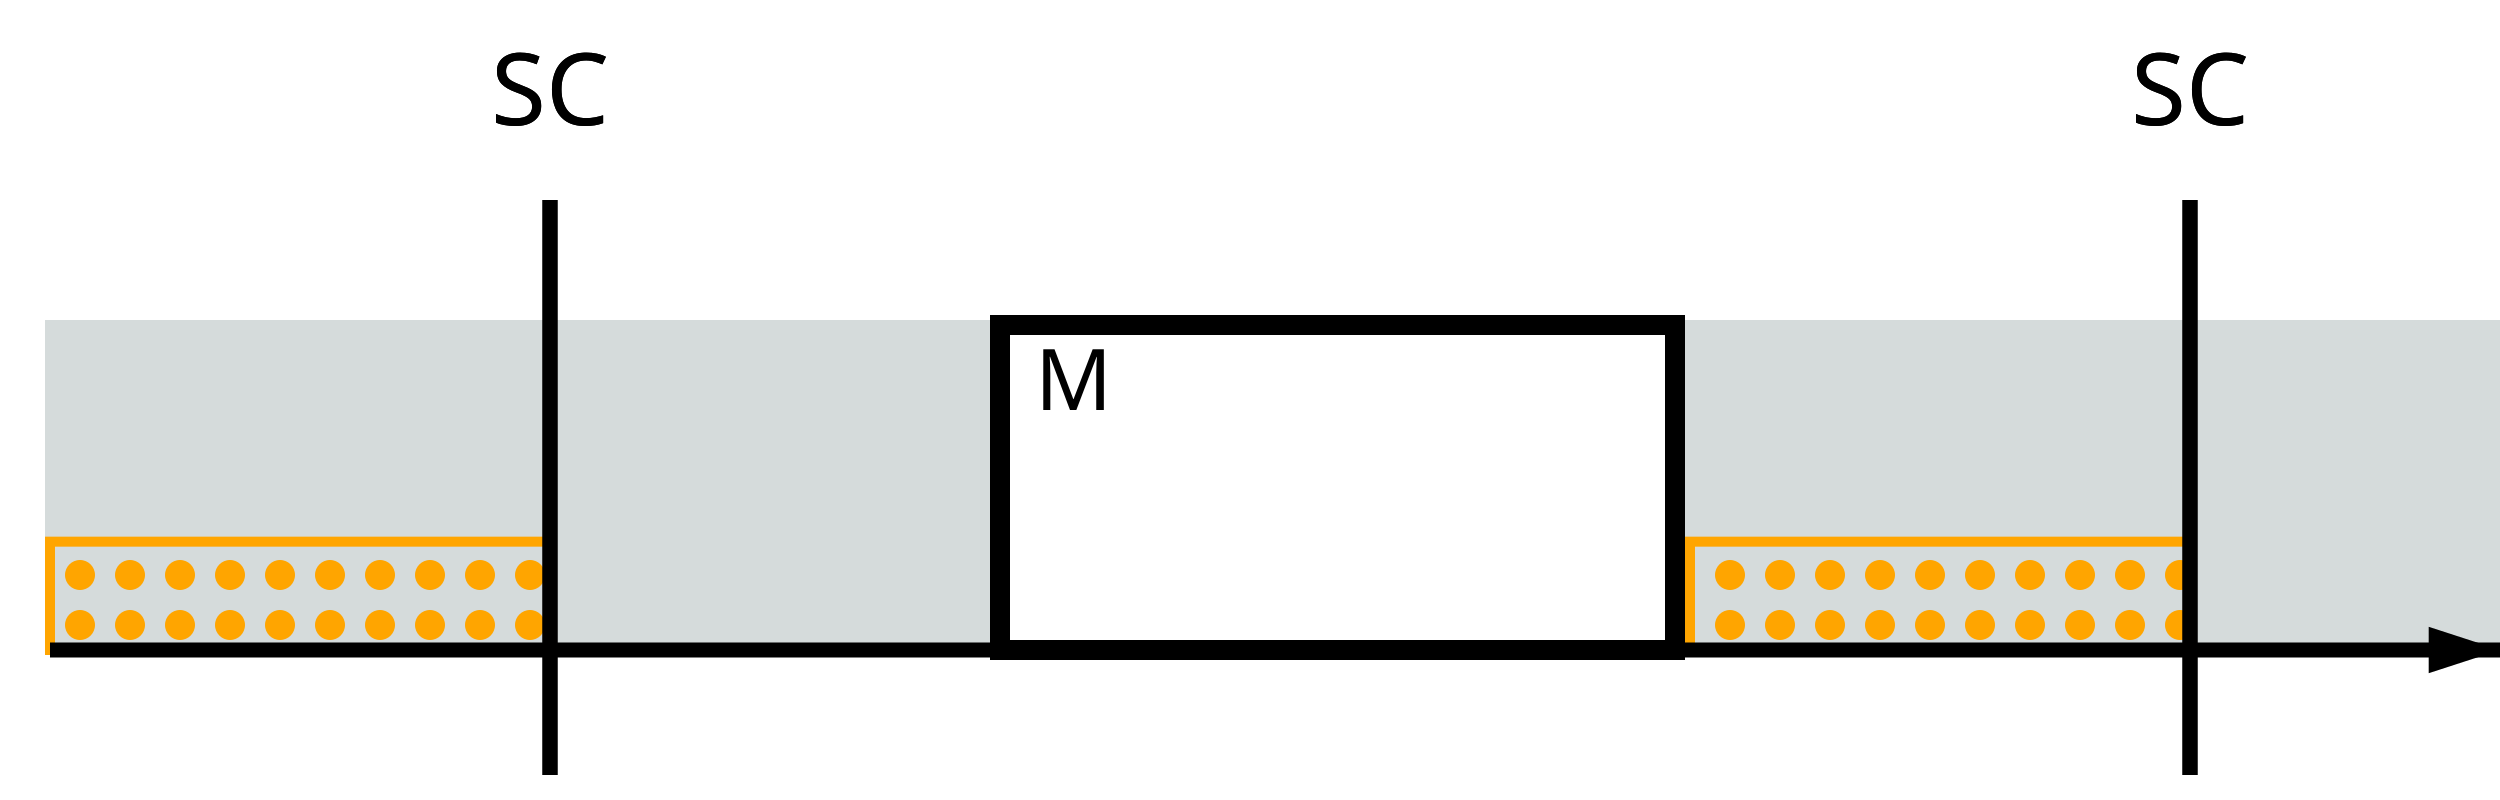
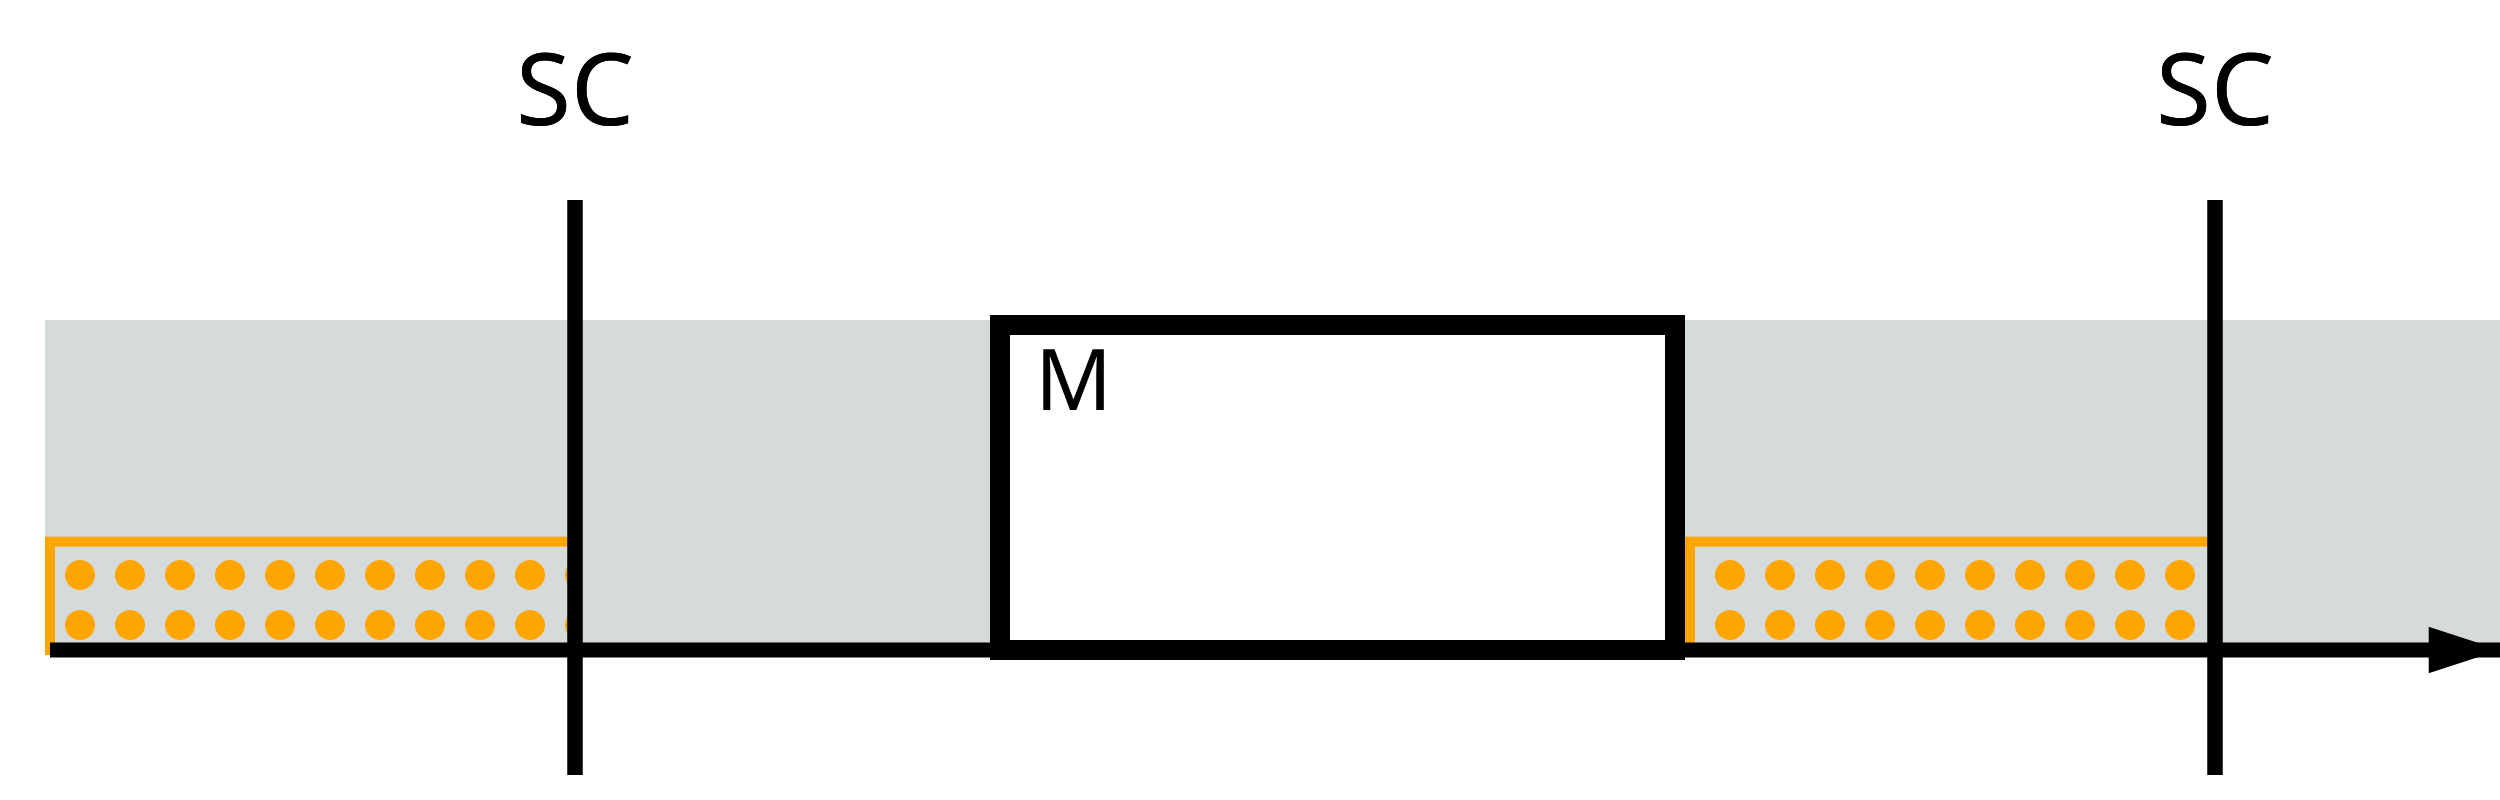
<svg xmlns="http://www.w3.org/2000/svg" width="500px" height="160px">
  <pattern id="dottedPattern" x="10" y="9" width="10" height="10" patternUnits="userSpaceOnUse">
    <circle cx="6" cy="6" r="3" style="stroke: none; fill: orange" />
  </pattern>
  <rect x="10" y="65" width="190" height="65" stroke="#D5DBDB" stroke-width="2" fill="#D5DBDB " />
  <rect x="338" y="65" width="162" height="65" stroke="#D5DBDB" stroke-width="2" fill="#D5DBDB " />
-   <rect x="10" y="108.333" width="100" height="21.667" stroke="orange" stroke-width="2" fill="url(#dottedPattern) " />
-   <rect x="338" y="108.333" width="100" height="21.667" stroke="orange" stroke-width="2" fill="url(#dottedPattern) " />
+   <rect x="10" y="108.333" width="105" height="21.667" stroke="orange" stroke-width="2" fill="url(#dottedPattern) " />
+   <rect x="338" y="108.333" width="105" height="21.667" stroke="orange" stroke-width="2" fill="url(#dottedPattern) " />
  <rect x="200" y="65" width="135" height="65" stroke="black" stroke-width="4" fill="none " />
  <text x="207" y="82" font-family="sans-serif" font-size="17px" font-weight="normal" text-anchor="start" alignment-baseline="middle" fill="black">M</text>
-   <line x1="110" y1="40" x2="110" y2="155" stroke="black" stroke-width="3" />
-   <text x="110" y="25" font-family="sans-serif" font-size="20px" font-weight="normal" text-anchor="middle" alignment-baseline="middle" fill="black">SC</text>
-   <line x1="438" y1="40" x2="438" y2="155" stroke="black" stroke-width="3" />
-   <text x="438" y="25" font-family="sans-serif" font-size="20px" font-weight="normal" text-anchor="middle" alignment-baseline="middle" fill="black">SC</text>
-   <line x1="110" y1="40" x2="110" y2="155" stroke="black" stroke-width="3" />
-   <text x="110" y="25" font-family="sans-serif" font-size="20px" font-weight="normal" text-anchor="middle" alignment-baseline="middle" fill="black">SC</text>
-   <line x1="438" y1="40" x2="438" y2="155" stroke="black" stroke-width="3" />
-   <text x="438" y="25" font-family="sans-serif" font-size="20px" font-weight="normal" text-anchor="middle" alignment-baseline="middle" fill="black">SC</text>
+   <line x1="115" y1="40" x2="115" y2="155" stroke="black" stroke-width="3" />
+   <text x="115" y="25" font-family="sans-serif" font-size="20px" font-weight="normal" text-anchor="middle" alignment-baseline="middle" fill="black">SC</text>
+   <line x1="443" y1="40" x2="443" y2="155" stroke="black" stroke-width="3" />
+   <text x="443" y="25" font-family="sans-serif" font-size="20px" font-weight="normal" text-anchor="middle" alignment-baseline="middle" fill="black">SC</text>
+   <line x1="115" y1="40" x2="115" y2="155" stroke="black" stroke-width="3" />
+   <text x="115" y="25" font-family="sans-serif" font-size="20px" font-weight="normal" text-anchor="middle" alignment-baseline="middle" fill="black">SC</text>
+   <line x1="443" y1="40" x2="443" y2="155" stroke="black" stroke-width="3" />
+   <text x="443" y="25" font-family="sans-serif" font-size="20px" font-weight="normal" text-anchor="middle" alignment-baseline="middle" fill="black">SC</text>
  <path d="M 10 130 h 500" stroke="#000" stroke-width="3" fill="none" />
  <path d="M 500 130 l -14.26 4.64v -9.28z" stroke="#000" stroke-width="0" />
</svg>
